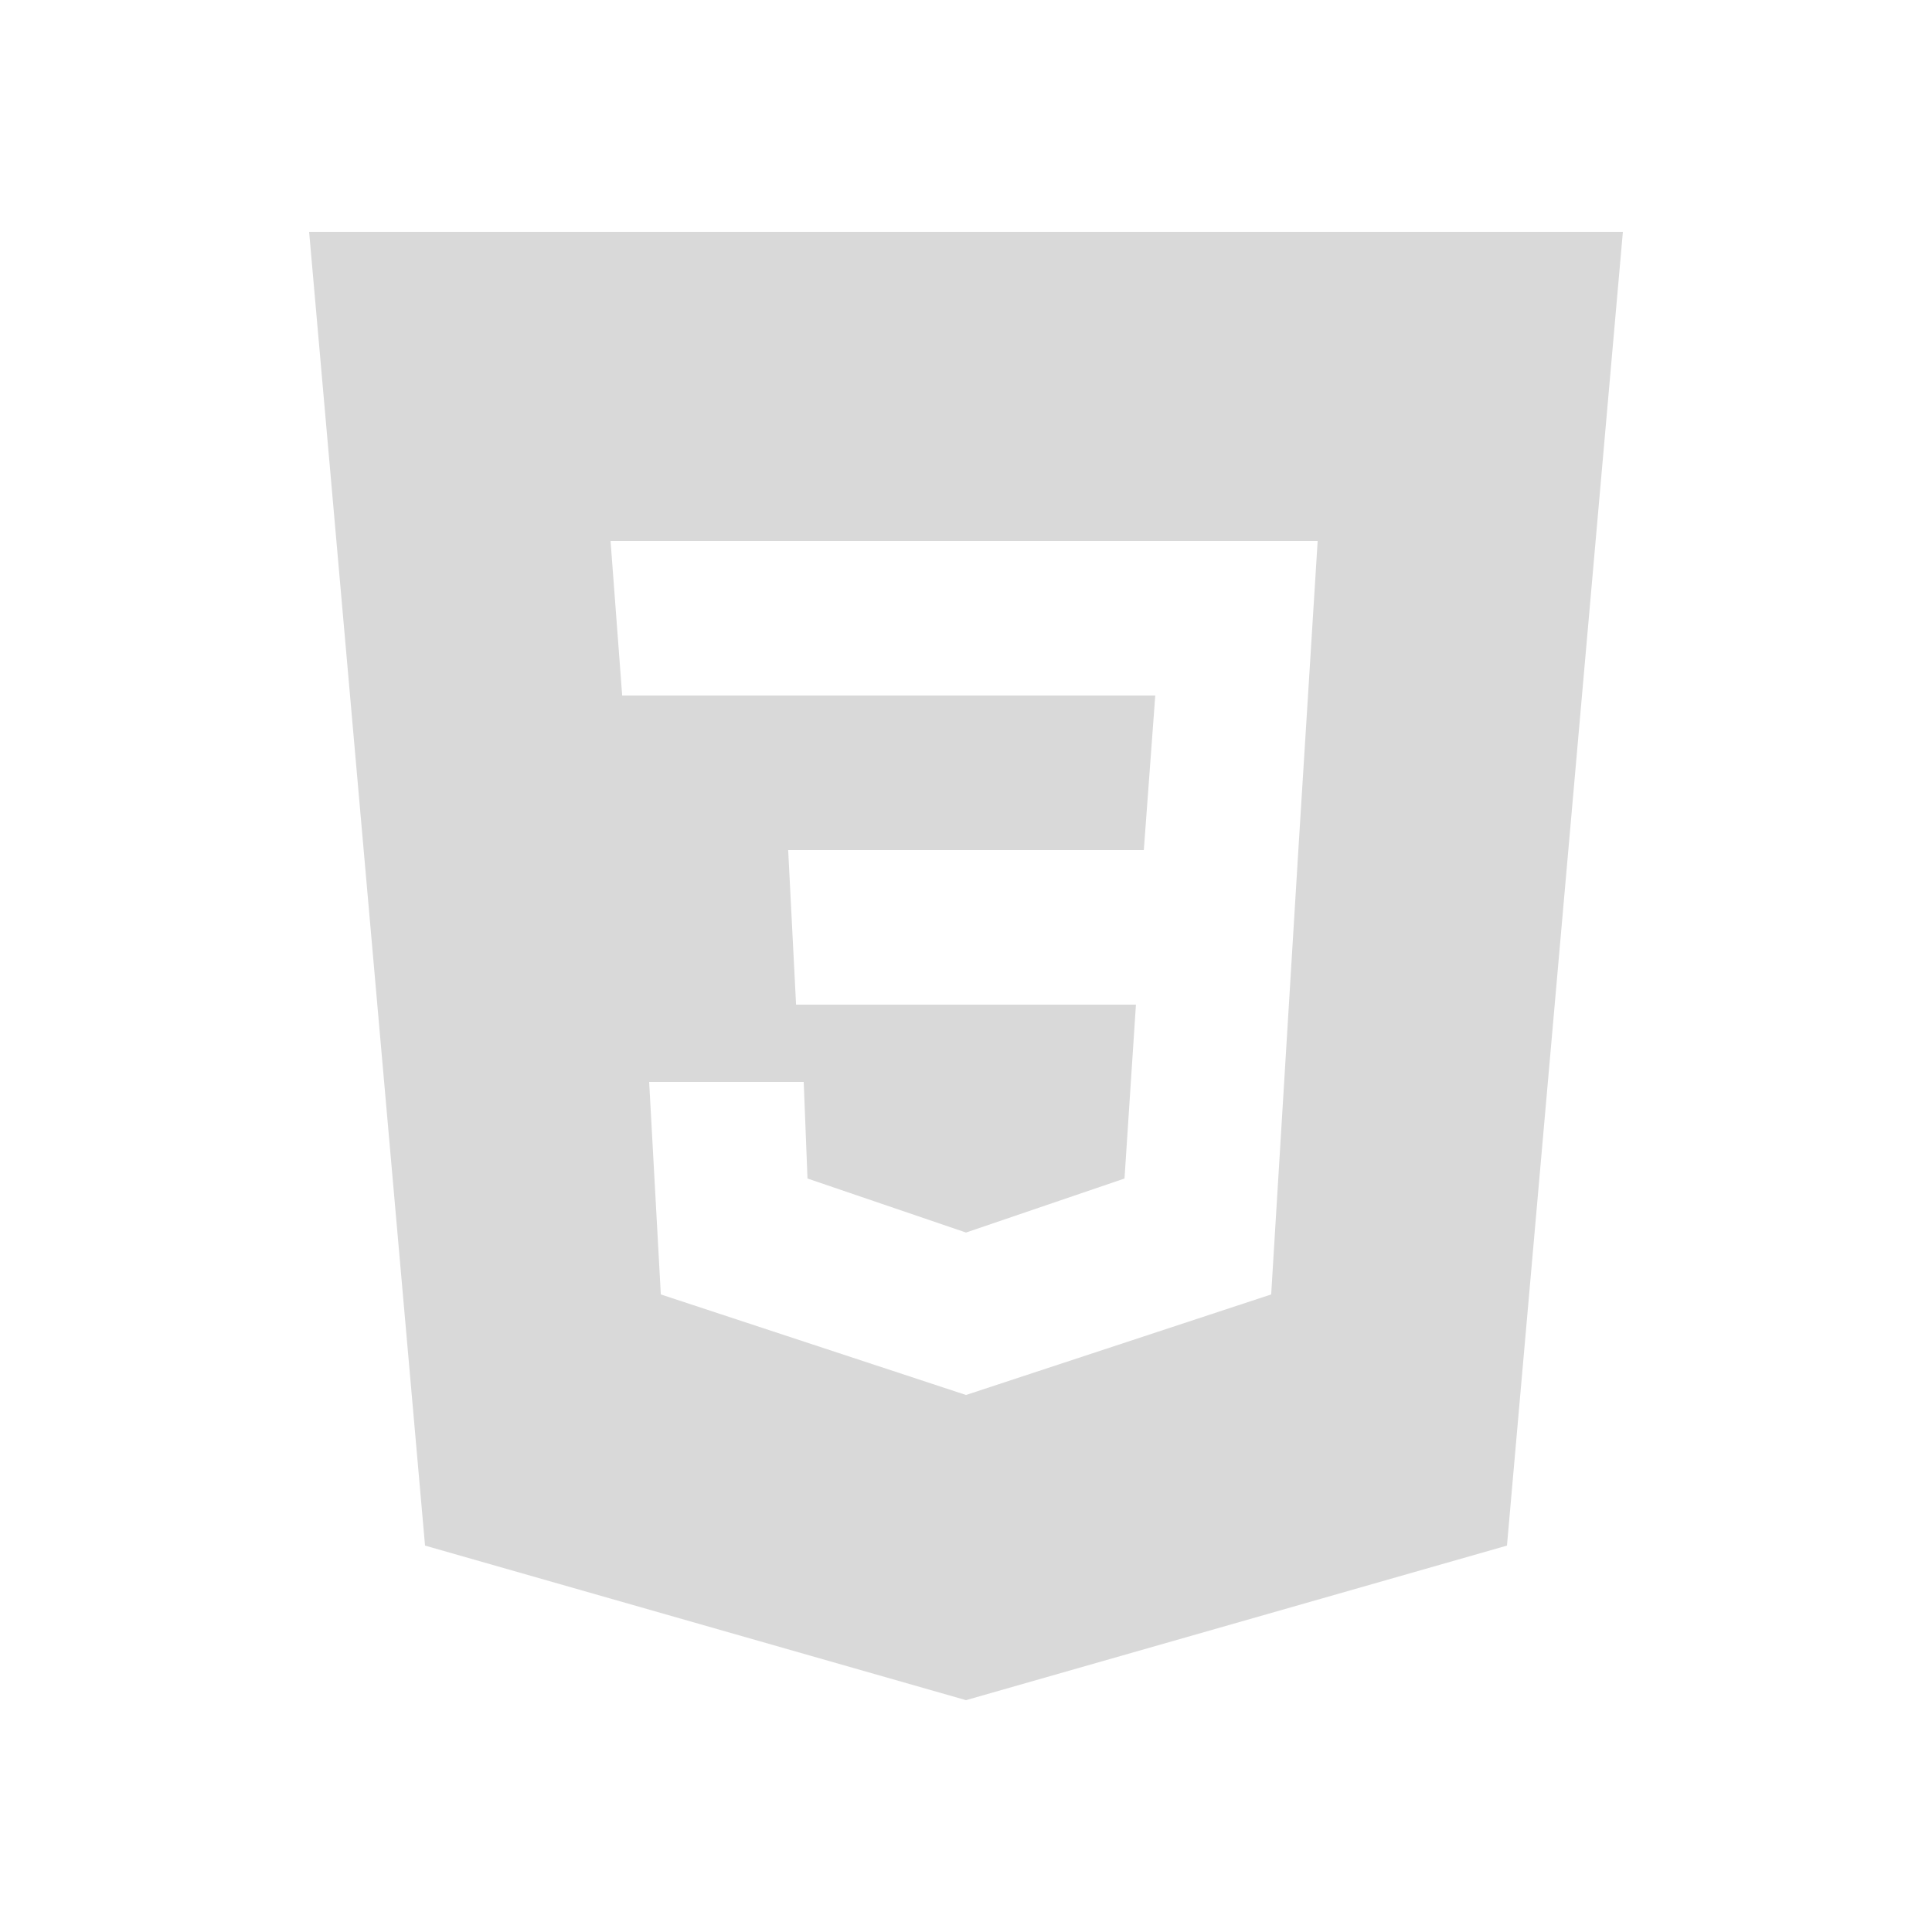
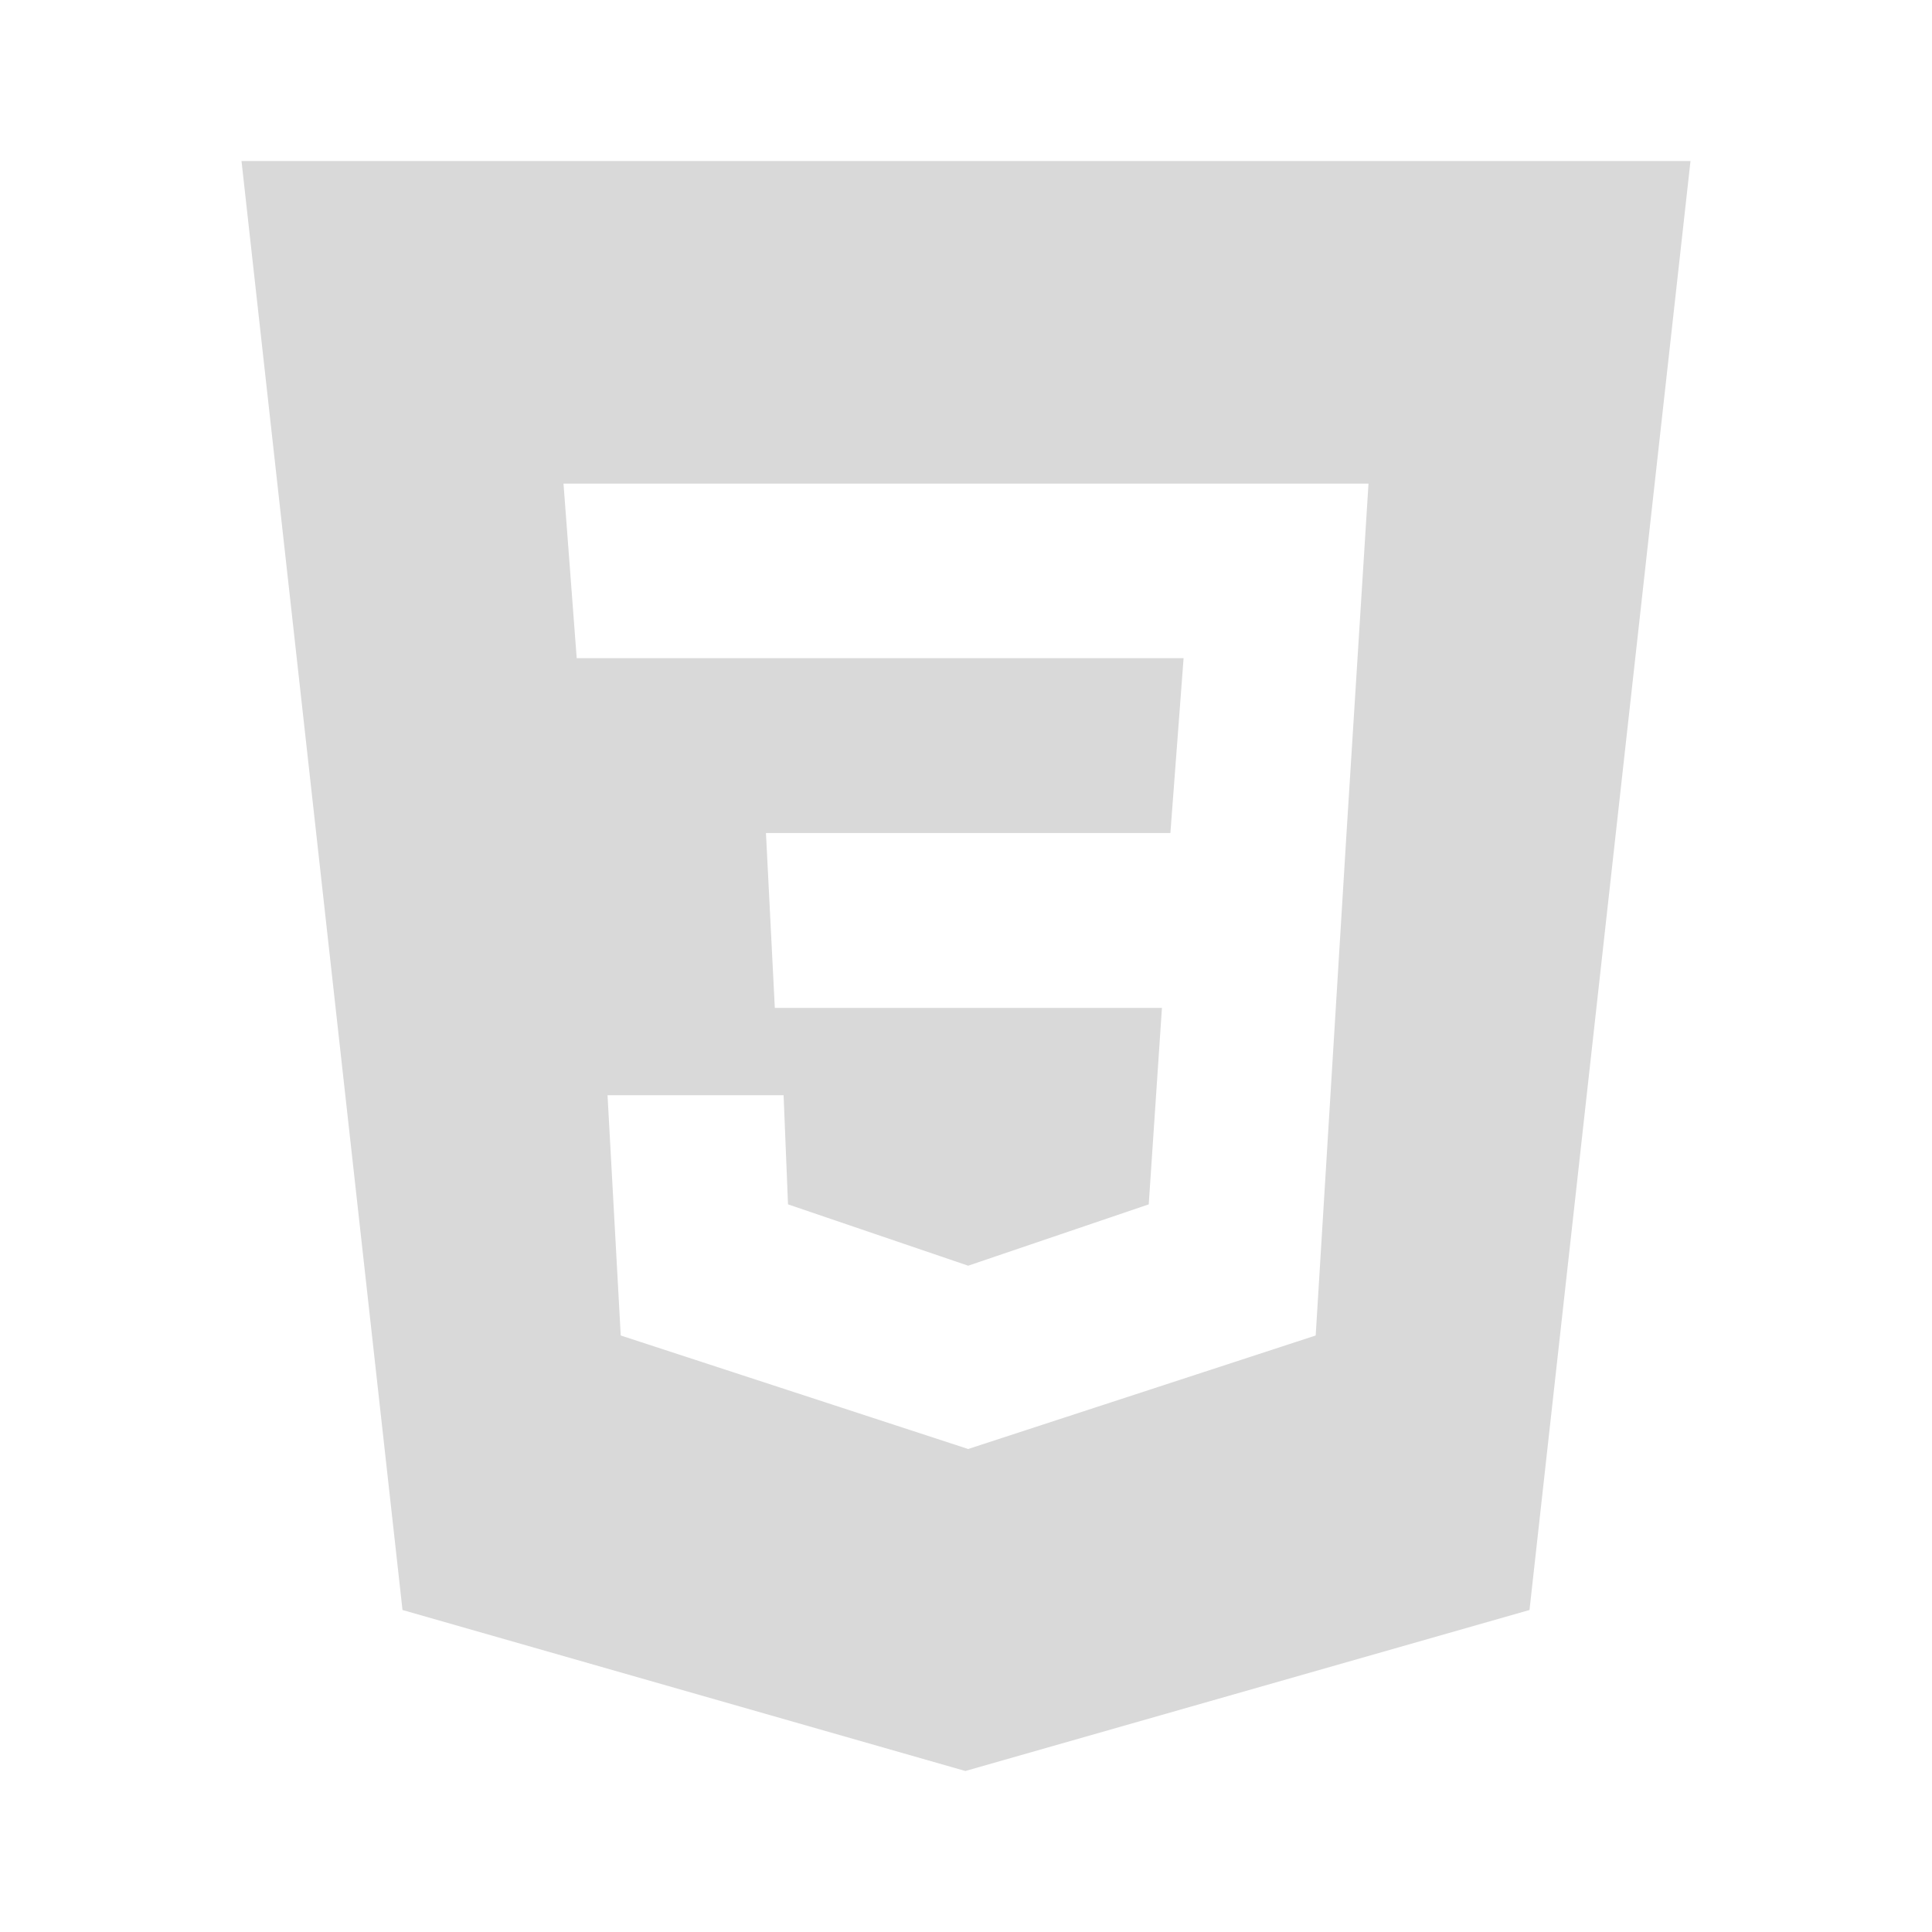
- <svg xmlns="http://www.w3.org/2000/svg" width="64" height="64" viewBox="0 0 256 256">
-   <path fill="#d9d9d9" fill-rule="evenodd" stroke-miterlimit="10" d="m42 6-3 34-14 4-14-4L8 6zM16.8 28h4l.098 2.5L25 31.898l4.102-1.398.296-4.5h-8.796l-.204-4h9.204l.296-4H16.102l-.301-4h18.3l-.5 8-.703 11.5L25 36.102 17.102 33.5z" font-family="none" font-size="none" font-weight="none" style="mix-blend-mode:normal" text-anchor="none" transform="scale(5.12)" />
+ <svg xmlns="http://www.w3.org/2000/svg" width="100" height="100" viewBox="0 0 256 256">
+   <path fill="#d9d9d9" stroke-miterlimit="10" d="m3 2 2 18 6.992 2L19 20l2-18zm13.727 8.348-.383 6.242L12.027 18l-4.316-1.41-.164-2.985h2.187l.055 1.356 2.238.762 2.243-.762.164-2.441H9.625l-.11-2.172h5.024l.164-2.172H7.164L7 6.008h10z" font-family="none" font-size="none" font-weight="none" style="mix-blend-mode:normal" text-anchor="none" transform="scale(10.66667)" />
</svg>
